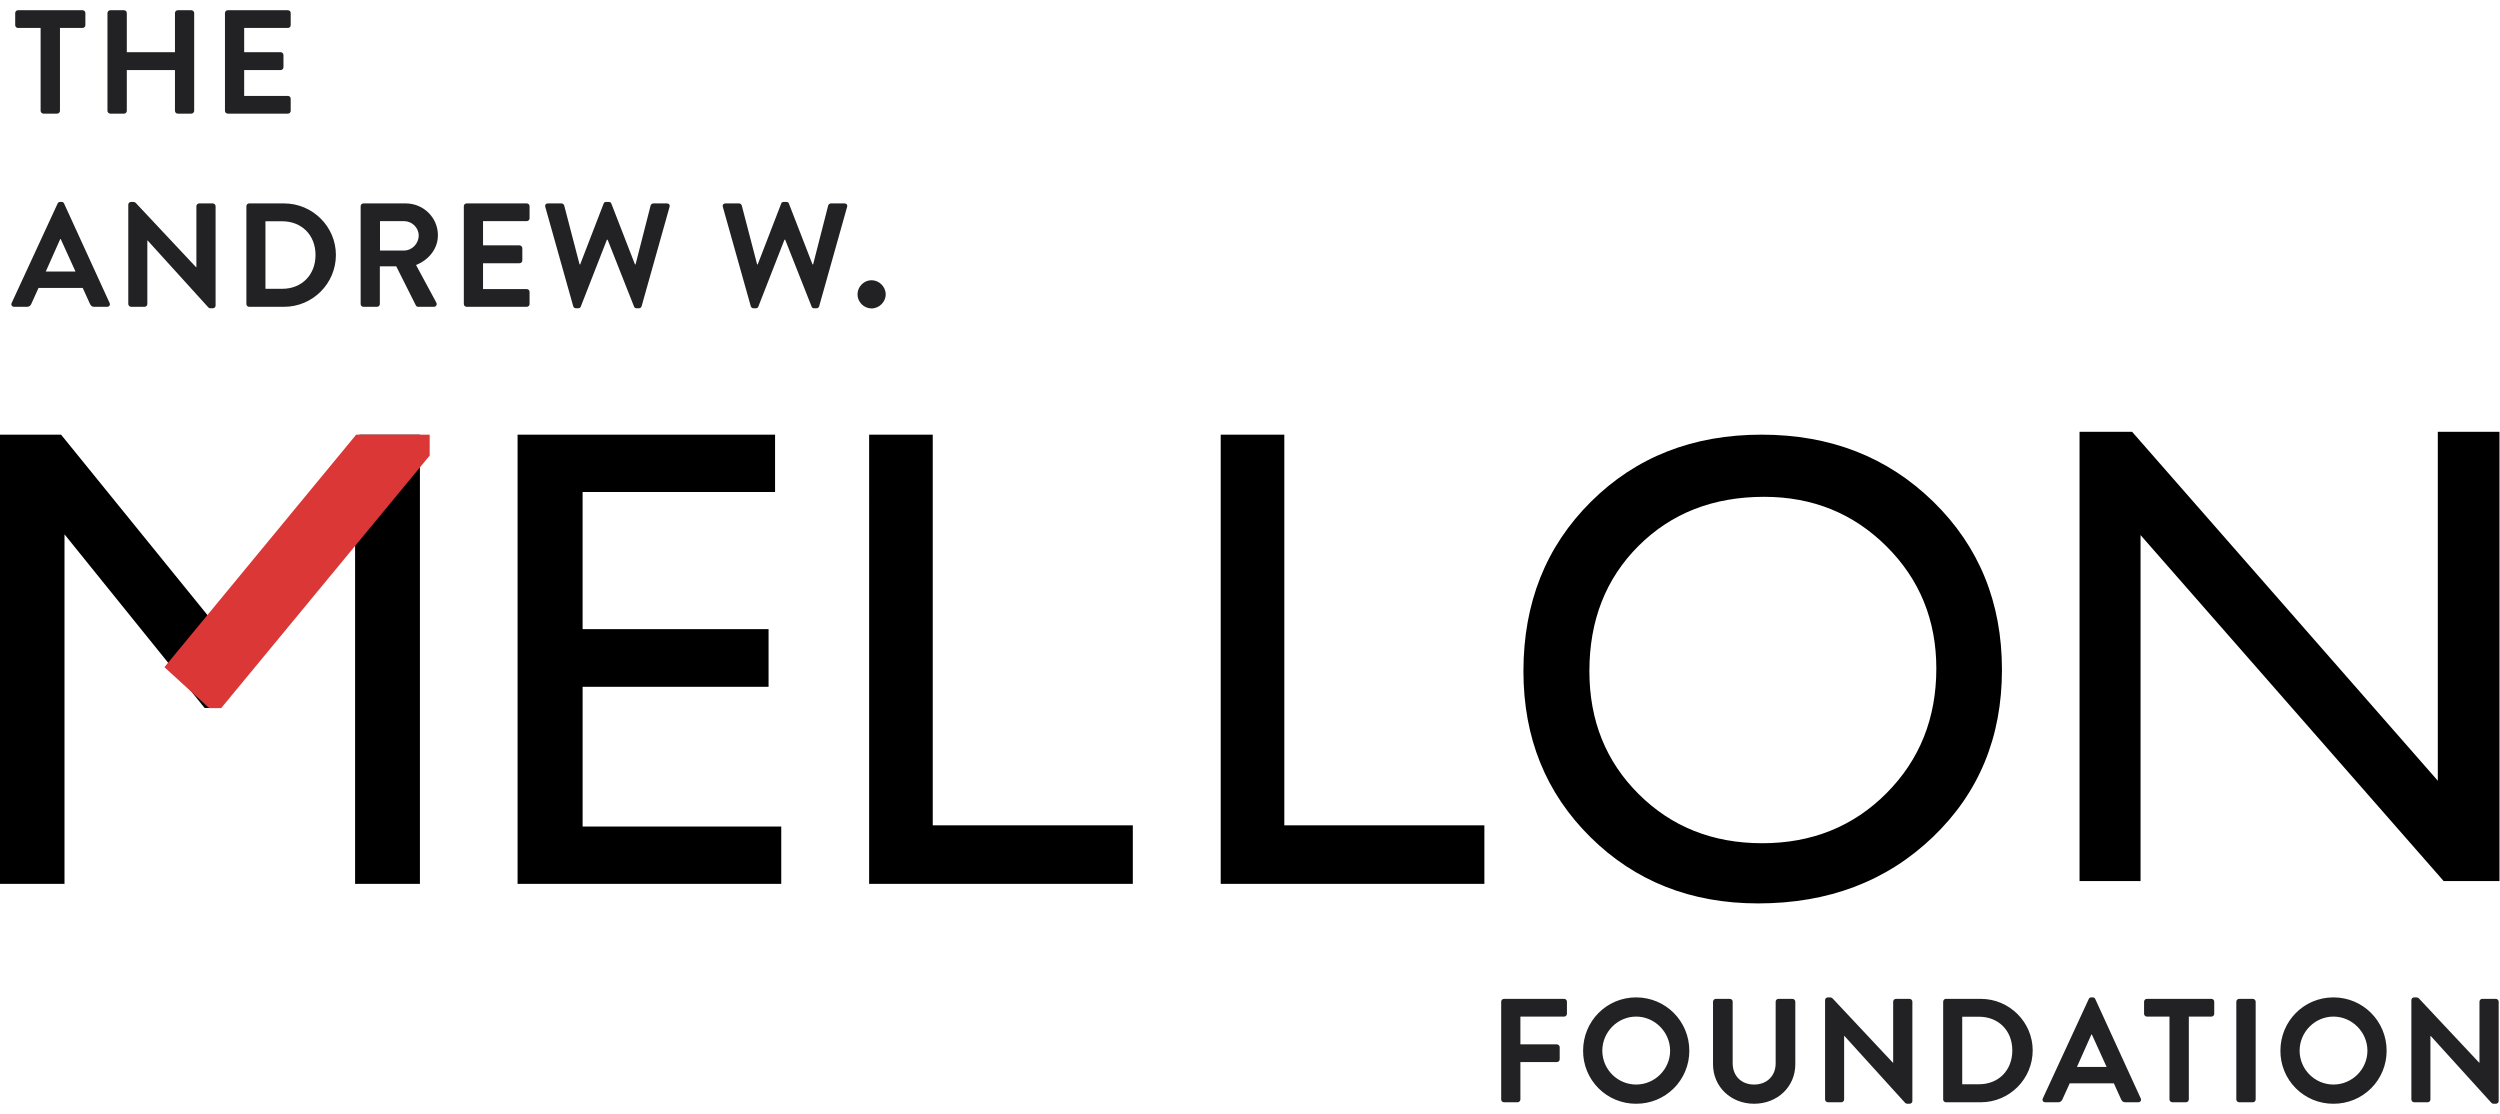
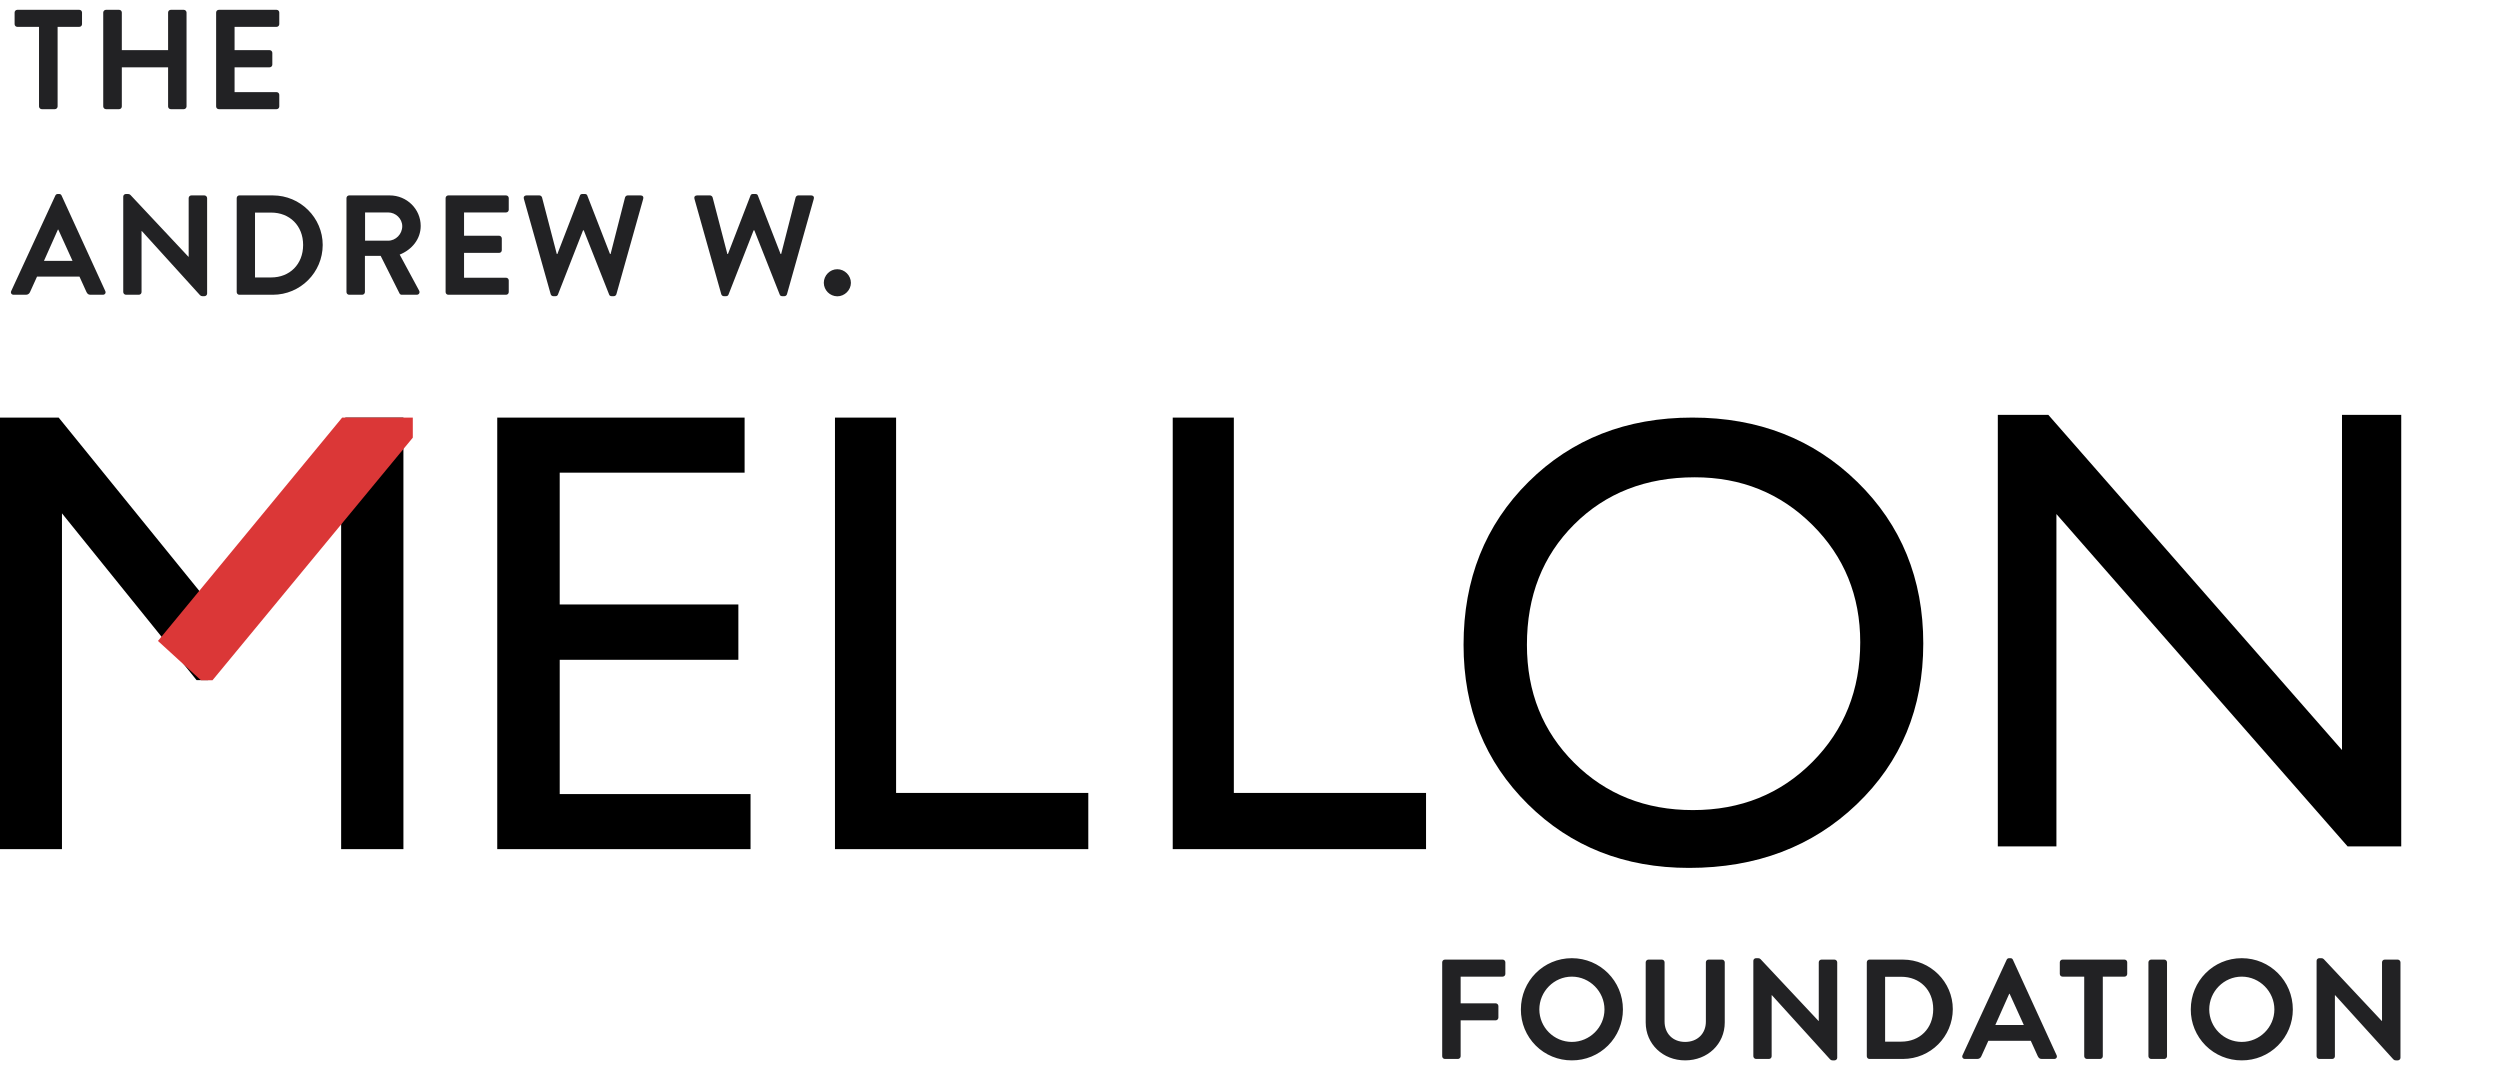
- <svg xmlns="http://www.w3.org/2000/svg" width="220" height="98">
+ <svg xmlns="http://www.w3.org/2000/svg" viewBox="0 0 229 98">
  <g fill="none" fill-rule="evenodd">
    <path fill="#000" d="M31.645 38.25L18.548 54.486 5.374 38.25H0v39.531h5.676V47.022l12.332 15.28h1.05l12.19-15.28v30.76h5.705V38.25zM45.547 38.25h22.659v5.044H51.269v12.072h16.365v5.073H51.27v12.298H68.75v5.044H45.547zM76.484 38.25h5.598v34.38h17.606v5.151H76.483zM107.422 38.25h5.598v34.38h17.605v5.151h-23.203zM155.243 43.72c-4.482 0-8.165 1.438-11.05 4.317-2.885 2.88-4.327 6.554-4.327 11.026 0 4.337 1.447 7.944 4.342 10.823 2.894 2.878 6.517 4.318 10.867 4.318 4.369 0 8.016-1.468 10.938-4.404 2.922-2.937 4.384-6.593 4.384-10.968 0-4.26-1.462-7.844-4.384-10.752-2.922-2.907-6.512-4.36-10.77-4.36m-.223-5.47c6.05 0 11.09 1.967 15.114 5.901 4.025 3.934 6.038 8.866 6.038 14.796s-2.031 10.838-6.094 14.724c-4.062 3.887-9.185 5.829-15.366 5.829-5.903 0-10.82-1.942-14.752-5.83-3.932-3.885-5.898-8.754-5.898-14.607 0-6.007 1.98-10.978 5.94-14.912 3.96-3.934 8.966-5.901 15.018-5.901M214.527 38h5.426v39.531h-4.912l-26.673-30.445v30.445H183V38h4.626l26.901 30.704z" />
    <path fill="#DB3737" d="M31.343 38.25h6.47v1.84L19.463 62.314H18.41l-3.941-3.603z" />
    <g fill="#222224">
      <path d="M3.574 9.753V2.46H1.585a.247.247 0 0 1-.247-.247V1.147c0-.13.104-.247.247-.247h5.681c.143 0 .247.117.247.247v1.066c0 .13-.104.247-.247.247H5.277v7.293c0 .13-.117.247-.247.247H3.821a.256.256 0 0 1-.247-.247zm5.882 0V1.147c0-.13.117-.247.247-.247h1.209c.143 0 .247.117.247.247v3.445h4.238V1.147c0-.13.104-.247.247-.247h1.196c.13 0 .247.117.247.247v8.606c0 .13-.117.247-.247.247h-1.196a.247.247 0 0 1-.247-.247V6.165h-4.238v3.588c0 .13-.104.247-.247.247H9.703a.256.256 0 0 1-.247-.247zm10.341 0V1.147c0-.13.104-.247.247-.247h5.291c.143 0 .247.117.247.247v1.066c0 .13-.104.247-.247.247h-3.848v2.132h3.211c.13 0 .247.117.247.247v1.079a.247.247 0 0 1-.247.247h-3.211V8.44h3.848c.143 0 .247.117.247.247v1.066c0 .13-.104.247-.247.247h-5.291a.247.247 0 0 1-.247-.247zM1.247 27c-.195 0-.299-.169-.221-.338l4.043-8.749c.039-.078.104-.143.221-.143h.13c.13 0 .182.065.221.143l4.004 8.749c.078.169-.026.338-.221.338H8.293c-.195 0-.286-.078-.377-.26l-.637-1.404H3.392l-.637 1.404a.392.392 0 0 1-.377.26H1.247zm2.782-3.107h2.613l-1.3-2.86h-.039l-1.274 2.86zm7.26 2.86v-8.749c0-.13.117-.234.247-.234h.195c.091 0 .156.026.221.091l5.304 5.655h.026v-5.369c0-.13.104-.247.247-.247h1.196c.13 0 .247.117.247.247v8.749c0 .13-.117.234-.247.234h-.182a.285.285 0 0 1-.221-.091l-5.33-5.876h-.026v5.59c0 .13-.104.247-.247.247h-1.183a.256.256 0 0 1-.247-.247zm10.393 0v-8.606c0-.13.104-.247.234-.247h3.081c2.509 0 4.563 2.041 4.563 4.537A4.569 4.569 0 0 1 24.997 27h-3.081c-.13 0-.234-.117-.234-.247zm1.677-1.339h1.482c1.69 0 2.925-1.196 2.925-2.977 0-1.768-1.235-2.964-2.925-2.964h-1.482v5.941zm8.378 1.339v-8.606c0-.13.104-.247.247-.247h3.718c1.56 0 2.834 1.248 2.834 2.795 0 1.196-.793 2.171-1.924 2.626l1.781 3.302c.091.169 0 .377-.221.377h-1.365a.223.223 0 0 1-.208-.117l-1.729-3.445h-1.443v3.315c0 .13-.117.247-.247.247h-1.196a.247.247 0 0 1-.247-.247zm1.703-4.706h2.119c.689 0 1.287-.598 1.287-1.326 0-.689-.598-1.261-1.287-1.261H33.44v2.587zm7.377 4.706v-8.606c0-.13.104-.247.247-.247h5.291c.143 0 .247.117.247.247v1.066c0 .13-.104.247-.247.247h-3.848v2.132h3.211c.13 0 .247.117.247.247v1.079a.247.247 0 0 1-.247.247h-3.211v2.275h3.848c.143 0 .247.117.247.247v1.066c0 .13-.104.247-.247.247h-5.291a.247.247 0 0 1-.247-.247zm9.626.195l-2.457-8.736c-.052-.182.052-.312.234-.312h1.196c.104 0 .208.091.234.182l1.352 5.187h.052l2.067-5.356c.026-.078.091-.143.221-.143h.234c.13 0 .195.065.221.143l2.08 5.356h.052l1.326-5.187c.026-.091.13-.182.234-.182h1.196c.182 0 .286.13.234.312l-2.457 8.736a.25.25 0 0 1-.234.182h-.208c-.117 0-.195-.065-.221-.143l-2.327-5.889h-.065l-2.301 5.889c-.039.078-.091.143-.221.143h-.208a.25.25 0 0 1-.234-.182zm15.625 0l-2.457-8.736c-.052-.182.052-.312.234-.312h1.196c.104 0 .208.091.234.182l1.352 5.187h.052l2.067-5.356c.026-.078.091-.143.221-.143h.234c.13 0 .195.065.221.143l2.08 5.356h.052l1.326-5.187c.026-.091.13-.182.234-.182h1.196c.182 0 .286.13.234.312l-2.457 8.736a.25.25 0 0 1-.234.182h-.208c-.117 0-.195-.065-.221-.143l-2.327-5.889h-.065l-2.301 5.889c-.039.078-.091.143-.221.143h-.208a.25.25 0 0 1-.234-.182zm9.392-1.04c0-.676.559-1.248 1.235-1.248s1.248.572 1.248 1.248c0 .663-.572 1.235-1.248 1.235a1.251 1.251 0 0 1-1.235-1.235zM132.105 96.753v-8.606c0-.13.104-.247.247-.247h5.291c.143 0 .247.117.247.247v1.066c0 .13-.104.247-.247.247h-3.848v2.444h3.211c.13 0 .247.117.247.247v1.066c0 .13-.117.247-.247.247h-3.211v3.289c0 .13-.117.247-.247.247h-1.196a.247.247 0 0 1-.247-.247zm7.208-4.29c0-2.6 2.067-4.693 4.667-4.693 2.6 0 4.68 2.093 4.68 4.693a4.65 4.65 0 0 1-4.68 4.667 4.639 4.639 0 0 1-4.667-4.667zm1.69 0a2.985 2.985 0 0 0 2.977 2.977c1.638 0 2.99-1.339 2.99-2.977s-1.352-3.003-2.99-3.003c-1.638 0-2.977 1.365-2.977 3.003zm9.743 1.196v-5.512c0-.13.117-.247.247-.247h1.235c.143 0 .247.117.247.247v5.421c0 1.105.754 1.872 1.885 1.872s1.898-.767 1.898-1.859v-5.434c0-.13.104-.247.247-.247h1.235c.13 0 .247.117.247.247v5.512c0 1.976-1.573 3.471-3.627 3.471-2.041 0-3.614-1.495-3.614-3.471zm9.86 3.094v-8.749c0-.13.117-.234.247-.234h.195c.091 0 .156.026.221.091l5.304 5.655h.026v-5.369c0-.13.104-.247.247-.247h1.196c.13 0 .247.117.247.247v8.749c0 .13-.117.234-.247.234h-.182a.285.285 0 0 1-.221-.091l-5.33-5.876h-.026v5.59c0 .13-.104.247-.247.247h-1.183a.256.256 0 0 1-.247-.247zm10.393 0v-8.606c0-.13.104-.247.234-.247h3.081c2.509 0 4.563 2.041 4.563 4.537A4.569 4.569 0 0 1 174.314 97h-3.081c-.13 0-.234-.117-.234-.247zm1.677-1.339h1.482c1.69 0 2.925-1.196 2.925-2.977 0-1.768-1.235-2.964-2.925-2.964h-1.482v5.941zM179.988 97c-.195 0-.299-.169-.221-.338l4.043-8.749c.039-.078.104-.143.221-.143h.13c.13 0 .182.065.221.143l4.004 8.749c.078.169-.026.338-.221.338h-1.131c-.195 0-.286-.078-.377-.26l-.637-1.404h-3.887l-.637 1.404a.392.392 0 0 1-.377.26h-1.131zm2.782-3.107h2.613l-1.3-2.86h-.039l-1.274 2.86zm8.144 2.86V89.46h-1.989a.247.247 0 0 1-.247-.247v-1.066c0-.13.104-.247.247-.247h5.681c.143 0 .247.117.247.247v1.066c0 .13-.104.247-.247.247h-1.989v7.293c0 .13-.117.247-.247.247h-1.209a.256.256 0 0 1-.247-.247zm5.882 0v-8.606c0-.13.117-.247.247-.247h1.209c.13 0 .247.117.247.247v8.606c0 .13-.117.247-.247.247h-1.209a.256.256 0 0 1-.247-.247zm3.88-4.29c0-2.6 2.067-4.693 4.667-4.693 2.6 0 4.68 2.093 4.68 4.693a4.65 4.65 0 0 1-4.68 4.667 4.639 4.639 0 0 1-4.667-4.667zm1.69 0a2.985 2.985 0 0 0 2.977 2.977c1.638 0 2.99-1.339 2.99-2.977s-1.352-3.003-2.99-3.003c-1.638 0-2.977 1.365-2.977 3.003zm9.834 4.29v-8.749c0-.13.117-.234.247-.234h.195c.091 0 .156.026.221.091l5.304 5.655h.026v-5.369c0-.13.104-.247.247-.247h1.196c.13 0 .247.117.247.247v8.749c0 .13-.117.234-.247.234h-.182a.285.285 0 0 1-.221-.091l-5.33-5.876h-.026v5.59c0 .13-.104.247-.247.247h-1.183a.256.256 0 0 1-.247-.247z" />
    </g>
  </g>
</svg>
